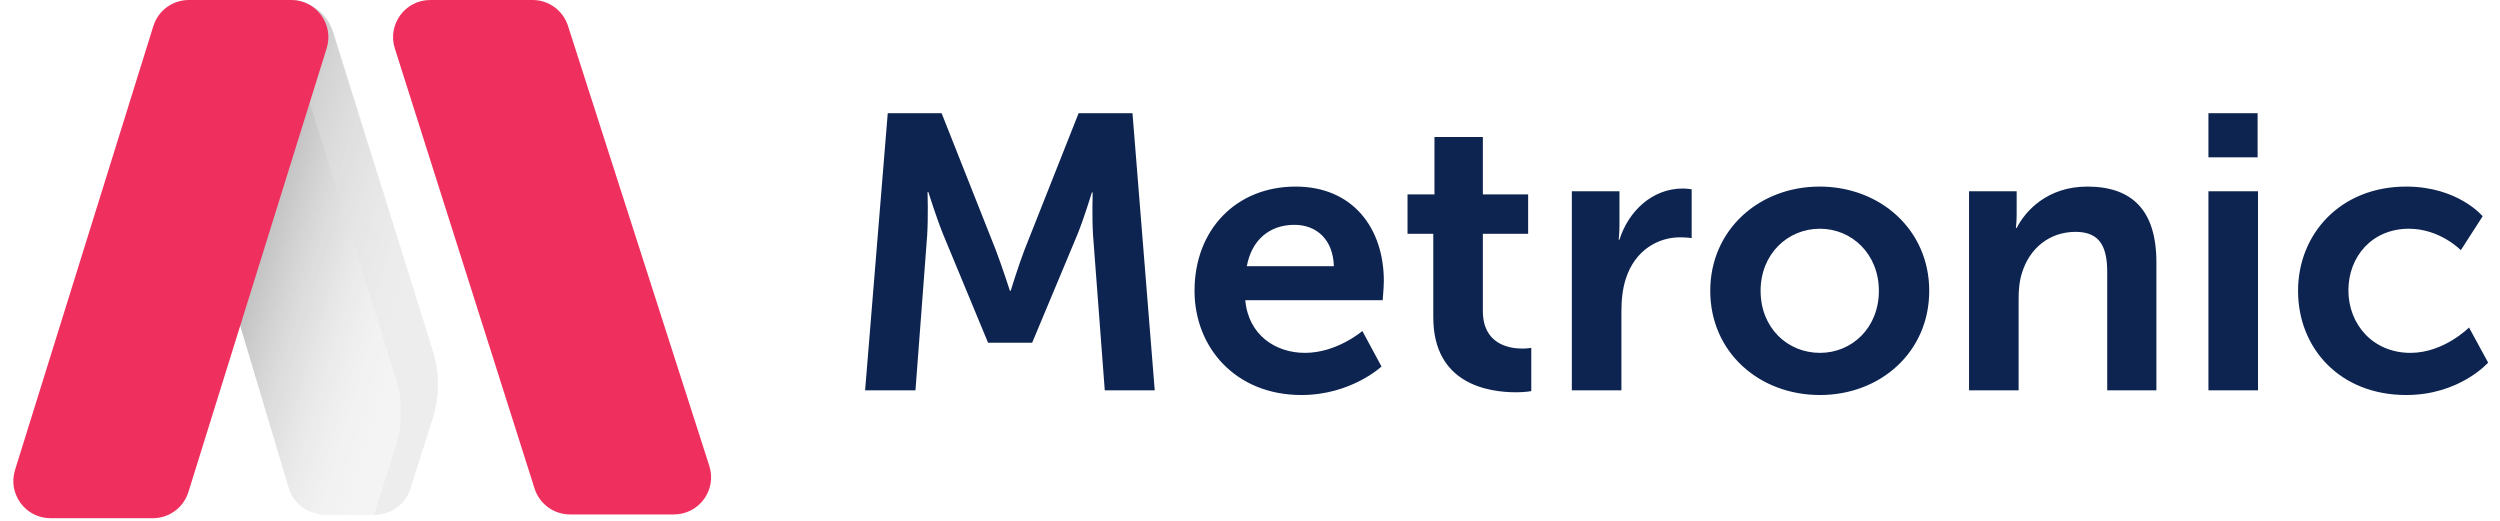
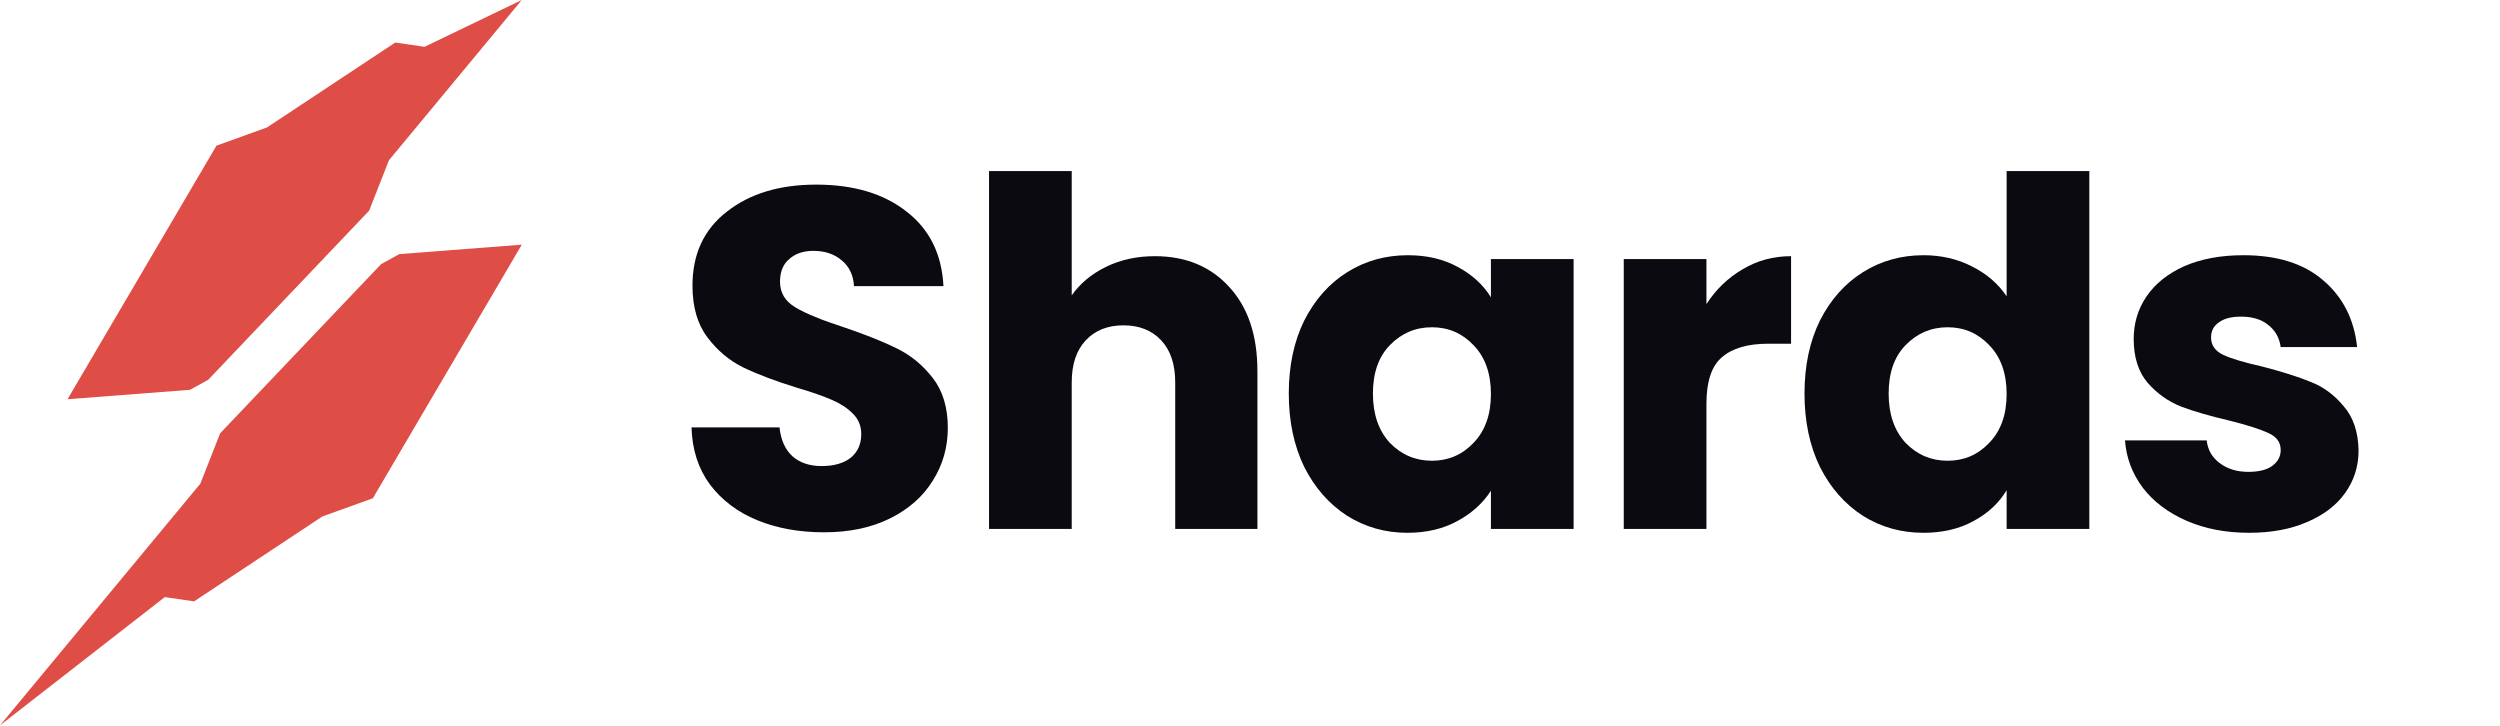
- <svg xmlns="http://www.w3.org/2000/svg" width="269" height="56" viewBox="0 0 269 56" fill="none">
-   <path d="M93.085 42H98.504L99.763 25.326C99.889 23.352 99.805 20.664 99.805 20.664H99.889C99.889 20.664 100.813 23.604 101.527 25.326L106.315 36.876H111.061L115.891 25.326C116.605 23.604 117.487 20.706 117.487 20.706H117.571C117.571 20.706 117.487 23.352 117.613 25.326L118.873 42H124.249L121.855 12.18H116.059L110.221 26.922C109.549 28.686 108.751 31.29 108.751 31.29H108.667C108.667 31.29 107.827 28.686 107.155 26.922L101.317 12.18H95.522L93.085 42ZM128.531 31.29C128.531 37.38 132.941 42.504 140.039 42.504C145.373 42.504 148.649 39.438 148.649 39.438L146.591 35.616C146.591 35.616 143.861 37.968 140.417 37.968C137.225 37.968 134.327 36.036 133.991 32.298H148.775C148.775 32.298 148.901 30.87 148.901 30.24C148.901 24.57 145.583 20.076 139.409 20.076C133.025 20.076 128.531 24.696 128.531 31.29ZM134.159 28.644C134.663 25.872 136.553 24.192 139.283 24.192C141.635 24.192 143.441 25.746 143.525 28.644H134.159ZM154.222 34.146C154.222 41.328 160.144 42.21 163.126 42.21C164.134 42.21 164.764 42.084 164.764 42.084V37.422C164.764 37.422 164.386 37.506 163.798 37.506C162.328 37.506 159.556 37.002 159.556 33.474V25.158H164.428V20.916H159.556V14.742H154.348V20.916H151.45V25.158H154.222V34.146ZM169.13 42H174.464V33.516C174.464 32.256 174.59 31.08 174.926 30.03C175.934 26.838 178.496 25.536 180.764 25.536C181.478 25.536 182.024 25.62 182.024 25.62V20.37C182.024 20.37 181.562 20.286 181.058 20.286C177.782 20.286 175.22 22.722 174.254 25.788H174.17C174.17 25.788 174.254 25.074 174.254 24.276V20.58H169.13V42ZM184.023 31.29C184.023 37.884 189.273 42.504 195.825 42.504C202.335 42.504 207.585 37.884 207.585 31.29C207.585 24.738 202.335 20.076 195.783 20.076C189.273 20.076 184.023 24.738 184.023 31.29ZM189.441 31.29C189.441 27.342 192.339 24.612 195.825 24.612C199.269 24.612 202.167 27.342 202.167 31.29C202.167 35.28 199.269 37.968 195.825 37.968C192.339 37.968 189.441 35.28 189.441 31.29ZM211.869 42H217.203V32.172C217.203 31.164 217.287 30.198 217.581 29.316C218.379 26.754 220.479 24.948 223.335 24.948C226.065 24.948 226.737 26.712 226.737 29.316V42H232.029V28.224C232.029 22.554 229.341 20.076 224.595 20.076C220.269 20.076 217.917 22.722 216.993 24.528H216.909C216.909 24.528 216.993 23.856 216.993 23.058V20.58H211.869V42ZM237.627 16.926H242.919V12.18H237.627V16.926ZM237.627 42H242.961V20.58H237.627V42ZM247.27 31.29C247.27 37.506 251.806 42.504 258.904 42.504C264.658 42.504 267.724 39.018 267.724 39.018L265.666 35.238C265.666 35.238 262.978 37.968 259.366 37.968C255.292 37.968 252.688 34.86 252.688 31.248C252.688 27.594 255.25 24.612 259.198 24.612C262.558 24.612 264.784 26.922 264.784 26.922L267.136 23.268C267.136 23.268 264.49 20.076 258.904 20.076C251.806 20.076 247.27 25.2 247.27 31.29Z" fill="#0D2451" />
-   <path d="M61.114 2.777L76.323 50.13C77.152 52.712 75.226 55.353 72.514 55.353H61.331C59.588 55.353 58.046 54.225 57.518 52.564L42.483 5.211C41.664 2.631 43.589 0 46.295 0H57.306C59.044 0 60.583 1.122 61.114 2.777Z" fill="#EF305E" />
-   <g filter="url(#filter0_i)">
-     <path d="M46.548 37.8L35.824 3.449C35.184 1.397 33.284 0 31.134 0C28.518 0 26.36 2.05 26.227 4.663L24.919 30.339C24.872 31.251 24.982 32.164 25.244 33.039L31.066 52.5C31.572 54.193 33.13 55.353 34.898 55.353H40.309C42.05 55.353 43.591 54.227 44.12 52.569L46.527 45.021C47.275 42.674 47.283 40.152 46.548 37.8Z" fill="#F4F4F4" />
-     <path d="M46.548 37.8L35.824 3.449C35.184 1.397 33.284 0 31.134 0C28.518 0 26.36 2.05 26.227 4.663L24.919 30.339C24.872 31.251 24.982 32.164 25.244 33.039L31.066 52.5C31.572 54.193 33.13 55.353 34.898 55.353H40.309C42.05 55.353 43.591 54.227 44.12 52.569L46.527 45.021C47.275 42.674 47.283 40.152 46.548 37.8Z" fill="url(#paint0_linear)" />
-   </g>
-   <path d="M20.317 0H31.332C34.029 0 35.953 2.615 35.151 5.19L20.27 52.947C19.749 54.619 18.201 55.758 16.451 55.758H5.436C2.739 55.758 0.815 53.143 1.617 50.568L16.498 2.81C17.019 1.139 18.566 0 20.317 0Z" fill="#EF305E" />
-   <defs>
-     <filter id="filter0_i" x="24.908" y="0" width="22.185" height="55.353" filterUnits="userSpaceOnUse" color-interpolation-filters="sRGB">
-       <feFlood flood-opacity="0" result="BackgroundImageFix" />
-       <feBlend mode="normal" in="SourceGraphic" in2="BackgroundImageFix" result="shape" />
-       <feColorMatrix in="SourceAlpha" type="matrix" values="0 0 0 0 0 0 0 0 0 0 0 0 0 0 0 0 0 0 127 0" result="hardAlpha" />
-       <feOffset dx="-4" dy="3" />
-       <feComposite in2="hardAlpha" operator="arithmetic" k2="-1" k3="1" />
-       <feColorMatrix type="matrix" values="0 0 0 0 0.904 0 0 0 0 0.893 0 0 0 0 0.893 0 0 0 0.4 0" />
-       <feBlend mode="normal" in2="shape" result="effect1_innerShadow" />
-     </filter>
-     <linearGradient id="paint0_linear" x1="29" y1="24.5" x2="49" y2="30.5" gradientUnits="userSpaceOnUse">
-       <stop stop-opacity="0.2" />
-       <stop offset="0.911" stop-color="white" stop-opacity="0" />
-     </linearGradient>
-   </defs>
+ <svg xmlns="http://www.w3.org/2000/svg" width="193" height="56" viewBox="0 0 193 56" fill="none">
+   <path d="M173.643 41.132C171.827 41.132 170.209 40.821 168.79 40.198C167.371 39.576 166.251 38.73 165.43 37.66C164.609 36.565 164.148 35.345 164.049 34.001H170.358C170.433 34.723 170.769 35.308 171.366 35.756C171.963 36.204 172.698 36.428 173.569 36.428C174.365 36.428 174.975 36.278 175.398 35.98C175.846 35.656 176.07 35.245 176.07 34.748C176.07 34.15 175.759 33.715 175.137 33.441C174.515 33.142 173.507 32.819 172.113 32.47C170.619 32.122 169.375 31.761 168.379 31.388C167.384 30.989 166.525 30.38 165.803 29.558C165.082 28.712 164.721 27.58 164.721 26.161C164.721 24.966 165.044 23.884 165.691 22.913C166.363 21.918 167.334 21.134 168.603 20.561C169.898 19.989 171.428 19.703 173.195 19.703C175.809 19.703 177.862 20.35 179.355 21.644C180.874 22.938 181.745 24.655 181.969 26.796H176.07C175.971 26.074 175.647 25.502 175.099 25.078C174.577 24.655 173.88 24.444 173.009 24.444C172.262 24.444 171.69 24.593 171.291 24.892C170.893 25.166 170.694 25.551 170.694 26.049C170.694 26.646 171.005 27.095 171.627 27.393C172.275 27.692 173.27 27.991 174.614 28.289C176.157 28.687 177.414 29.086 178.385 29.484C179.355 29.857 180.202 30.479 180.923 31.35C181.67 32.197 182.056 33.342 182.081 34.785C182.081 36.005 181.732 37.1 181.035 38.07C180.363 39.016 179.38 39.763 178.086 40.31C176.817 40.858 175.336 41.132 173.643 41.132Z" fill="#0A0A10" />
+   <path d="M139.307 30.38C139.307 28.239 139.705 26.36 140.501 24.742C141.323 23.125 142.43 21.88 143.824 21.009C145.218 20.138 146.773 19.703 148.491 19.703C149.859 19.703 151.104 19.989 152.224 20.561C153.369 21.134 154.265 21.905 154.912 22.876V13.207H161.296V40.833H154.912V37.846C154.315 38.842 153.456 39.638 152.336 40.236C151.241 40.833 149.959 41.132 148.491 41.132C146.773 41.132 145.218 40.696 143.824 39.825C142.43 38.929 141.323 37.672 140.501 36.054C139.705 34.412 139.307 32.52 139.307 30.38ZM154.912 30.417C154.912 28.824 154.464 27.567 153.568 26.646C152.697 25.726 151.627 25.265 150.357 25.265C149.088 25.265 148.005 25.726 147.109 26.646C146.238 27.542 145.803 28.787 145.803 30.38C145.803 31.973 146.238 33.242 147.109 34.188C148.005 35.109 149.088 35.569 150.357 35.569C151.627 35.569 152.697 35.109 153.568 34.188C154.464 33.267 154.912 32.01 154.912 30.417Z" fill="#0A0A10" />
+   <path d="M131.737 23.473C132.484 22.328 133.417 21.432 134.537 20.785C135.657 20.113 136.902 19.777 138.271 19.777V26.534H136.516C134.923 26.534 133.729 26.883 132.932 27.58C132.136 28.252 131.737 29.446 131.737 31.164V40.833H125.354V20.001H131.737V23.473Z" fill="#0A0A10" />
+   <path d="M99.494 30.38C99.494 28.239 99.892 26.36 100.689 24.742C101.51 23.125 102.618 21.88 104.011 21.009C105.405 20.138 106.961 19.703 108.678 19.703C110.147 19.703 111.428 20.001 112.523 20.599C113.643 21.196 114.502 21.98 115.099 22.951V20.001H121.483V40.833H115.099V37.884C114.477 38.854 113.606 39.638 112.486 40.236C111.391 40.833 110.109 41.132 108.641 41.132C106.948 41.132 105.405 40.696 104.011 39.825C102.618 38.929 101.51 37.672 100.689 36.054C99.892 34.412 99.494 32.52 99.494 30.38ZM115.099 30.417C115.099 28.824 114.651 27.567 113.755 26.646C112.884 25.726 111.814 25.265 110.545 25.265C109.275 25.265 108.193 25.726 107.297 26.646C106.426 27.543 105.99 28.787 105.99 30.38C105.99 31.973 106.426 33.242 107.297 34.188C108.193 35.109 109.275 35.569 110.545 35.569C111.814 35.569 112.884 35.109 113.755 34.188C114.651 33.267 115.099 32.01 115.099 30.417Z" fill="#0A0A10" />
+   <path d="M89.159 19.777C91.548 19.777 93.465 20.574 94.908 22.166C96.352 23.735 97.073 25.9 97.073 28.662V40.833H90.727V29.521C90.727 28.127 90.366 27.045 89.644 26.273C88.922 25.502 87.952 25.116 86.732 25.116C85.513 25.116 84.542 25.502 83.82 26.273C83.098 27.045 82.737 28.127 82.737 29.521V40.833H76.353V13.207H82.737V22.801C83.385 21.88 84.268 21.146 85.388 20.599C86.508 20.051 87.765 19.777 89.159 19.777Z" fill="#0A0A10" />
+   <path d="M63.614 41.094C61.698 41.094 59.98 40.783 58.462 40.161C56.944 39.539 55.724 38.618 54.803 37.398C53.907 36.179 53.434 34.71 53.385 32.993H60.179C60.279 33.964 60.615 34.71 61.187 35.233C61.76 35.731 62.507 35.98 63.427 35.98C64.373 35.98 65.12 35.768 65.667 35.345C66.215 34.897 66.489 34.287 66.489 33.516C66.489 32.869 66.265 32.334 65.817 31.91C65.394 31.487 64.859 31.139 64.211 30.865C63.589 30.591 62.693 30.28 61.523 29.932C59.831 29.409 58.45 28.886 57.379 28.364C56.309 27.841 55.388 27.07 54.617 26.049C53.845 25.029 53.459 23.697 53.459 22.054C53.459 19.615 54.343 17.711 56.11 16.343C57.877 14.949 60.179 14.252 63.017 14.252C65.904 14.252 68.231 14.949 69.998 16.343C71.765 17.711 72.711 19.628 72.835 22.092H65.929C65.879 21.246 65.568 20.586 64.995 20.113C64.423 19.615 63.689 19.366 62.793 19.366C62.021 19.366 61.399 19.578 60.926 20.001C60.453 20.399 60.217 20.984 60.217 21.756C60.217 22.602 60.615 23.262 61.411 23.734C62.208 24.207 63.452 24.718 65.145 25.265C66.837 25.837 68.206 26.385 69.251 26.908C70.322 27.43 71.242 28.189 72.014 29.185C72.785 30.181 73.171 31.462 73.171 33.03C73.171 34.524 72.785 35.88 72.014 37.1C71.267 38.319 70.172 39.29 68.729 40.012C67.285 40.733 65.58 41.094 63.614 41.094Z" fill="#0A0A10" />
+   <path d="M16.073 29.32L28.498 16.263L30.026 12.373L40.281 0L32.773 3.614L30.513 3.284L20.611 9.839L16.711 11.245L5.213 30.82L14.673 30.093L16.073 29.32Z" fill="#DF4D47" />
+   <path d="M29.421 20.391L16.996 33.448L15.467 37.338L0 56L12.722 46.095L14.981 46.426L24.883 39.872L28.784 38.466L40.282 18.889L30.821 19.617L29.421 20.391Z" fill="#DF4D47" />
</svg>
